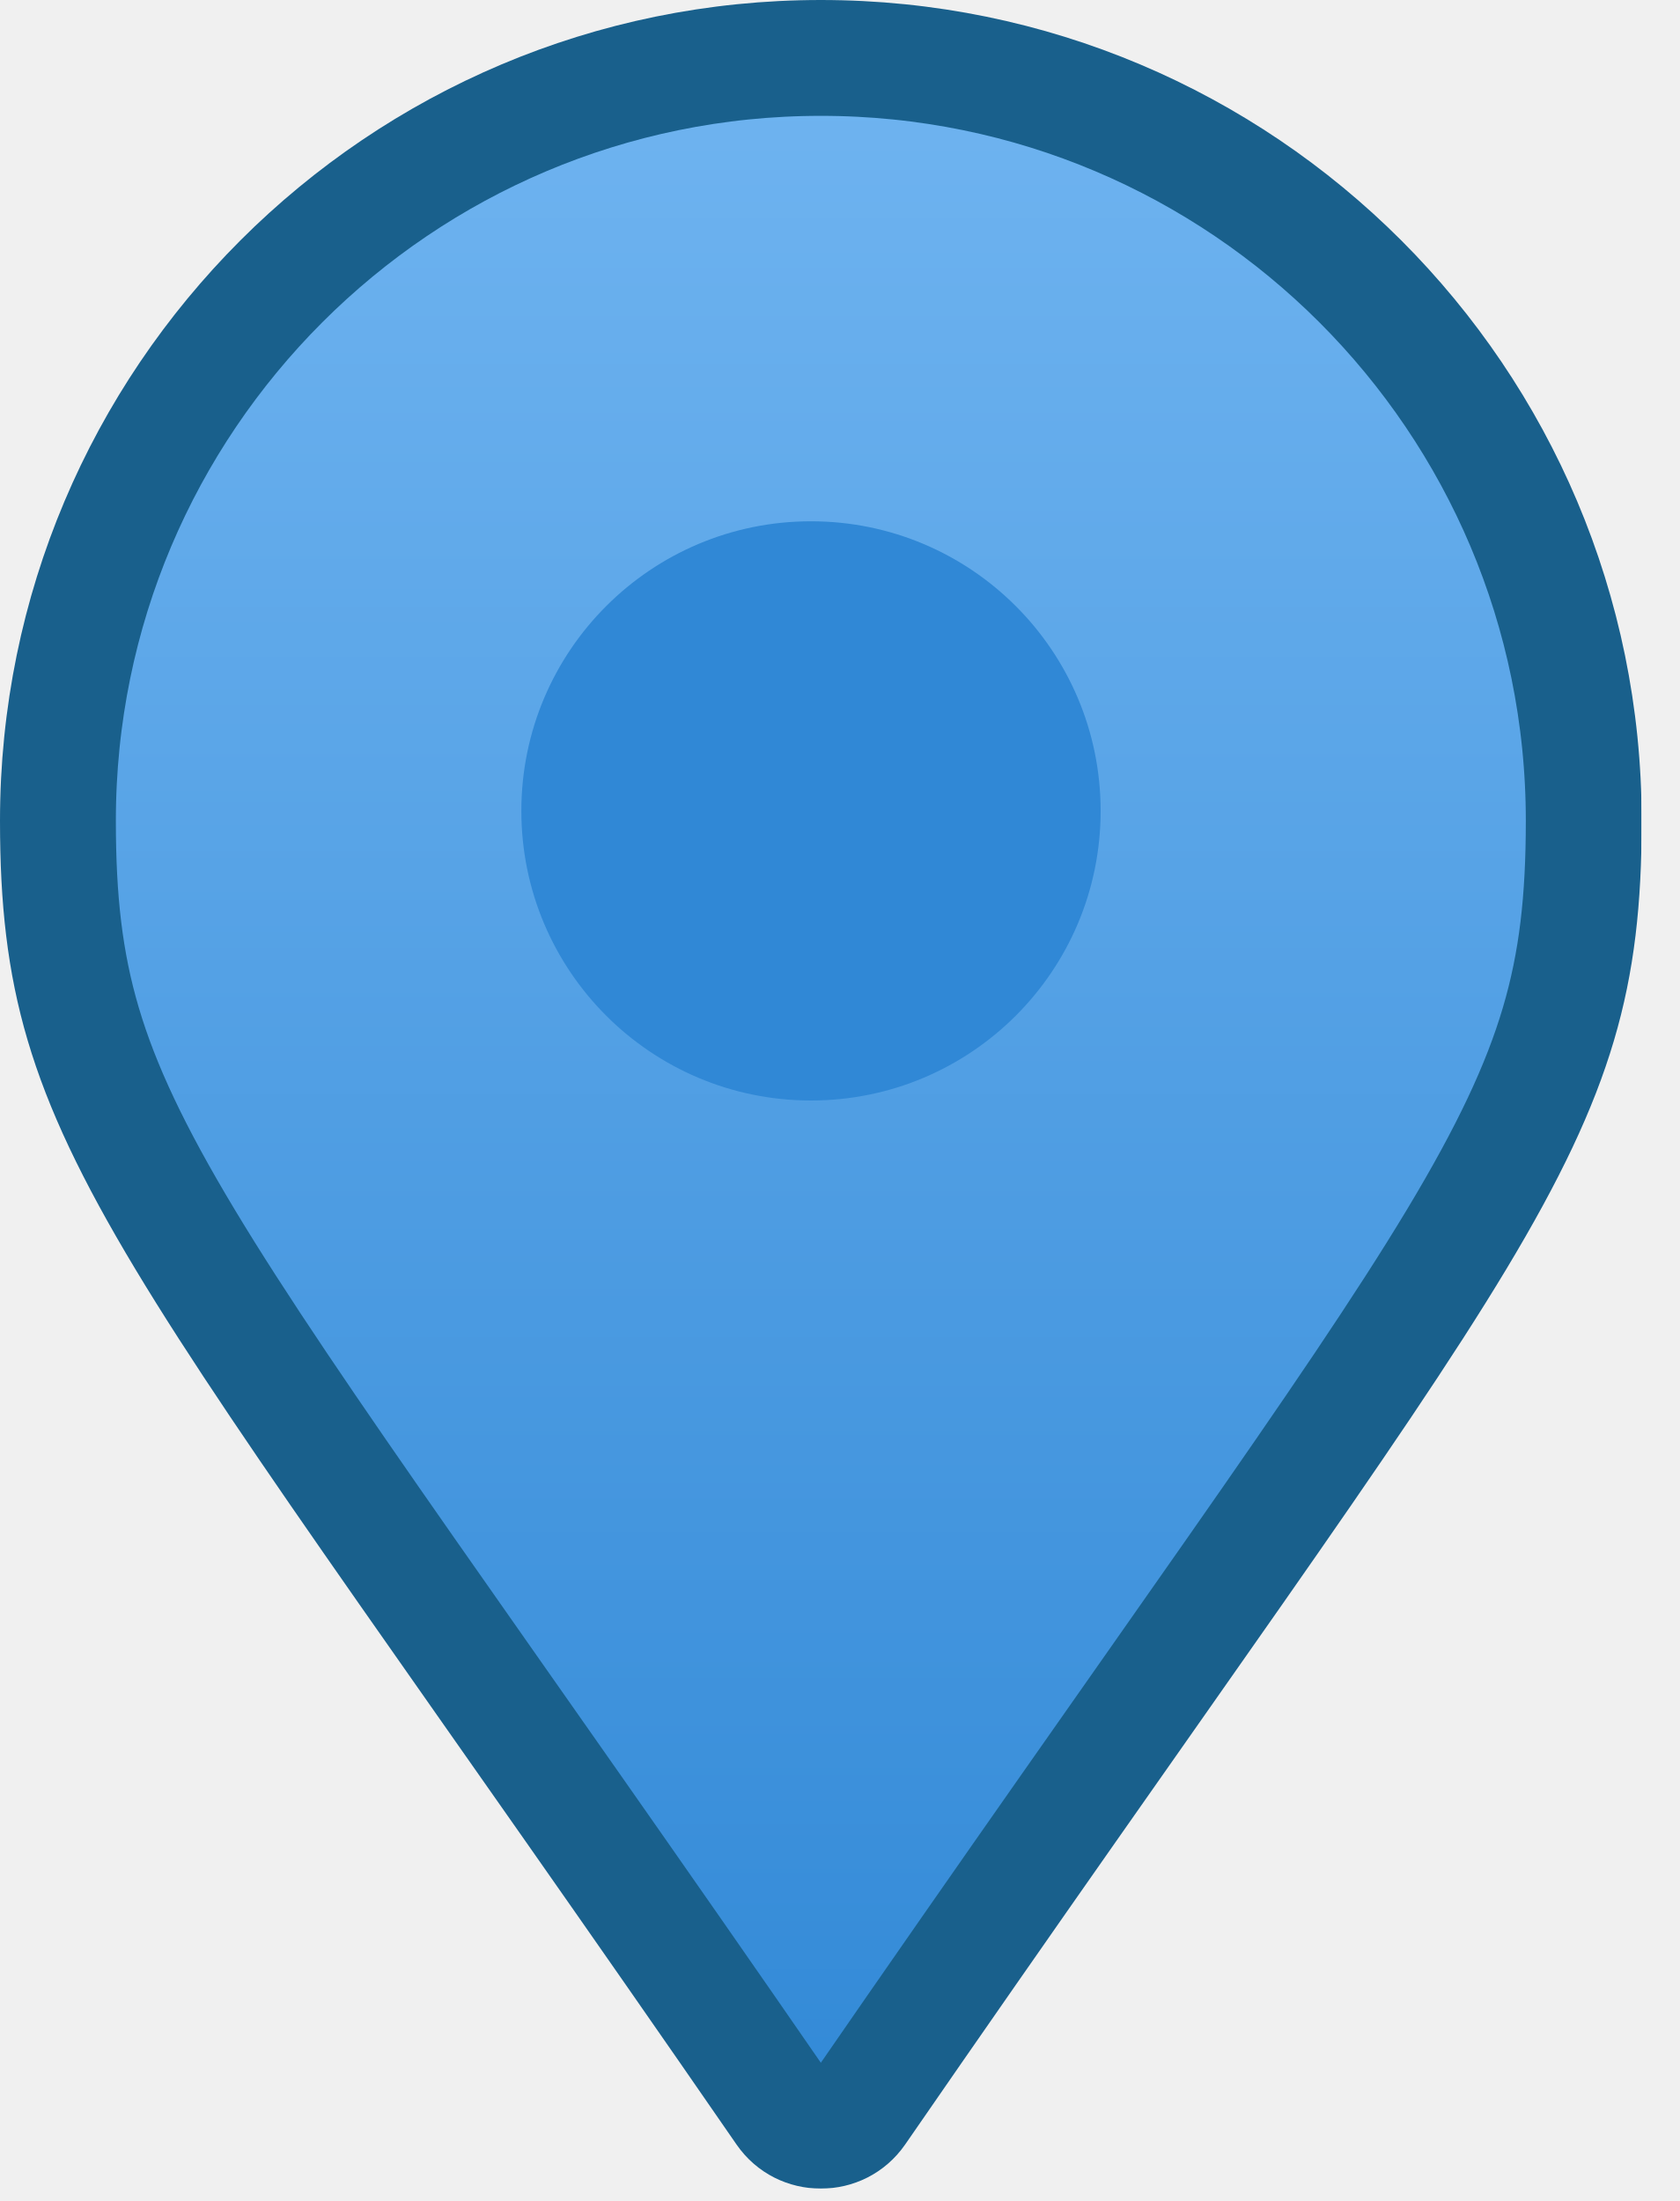
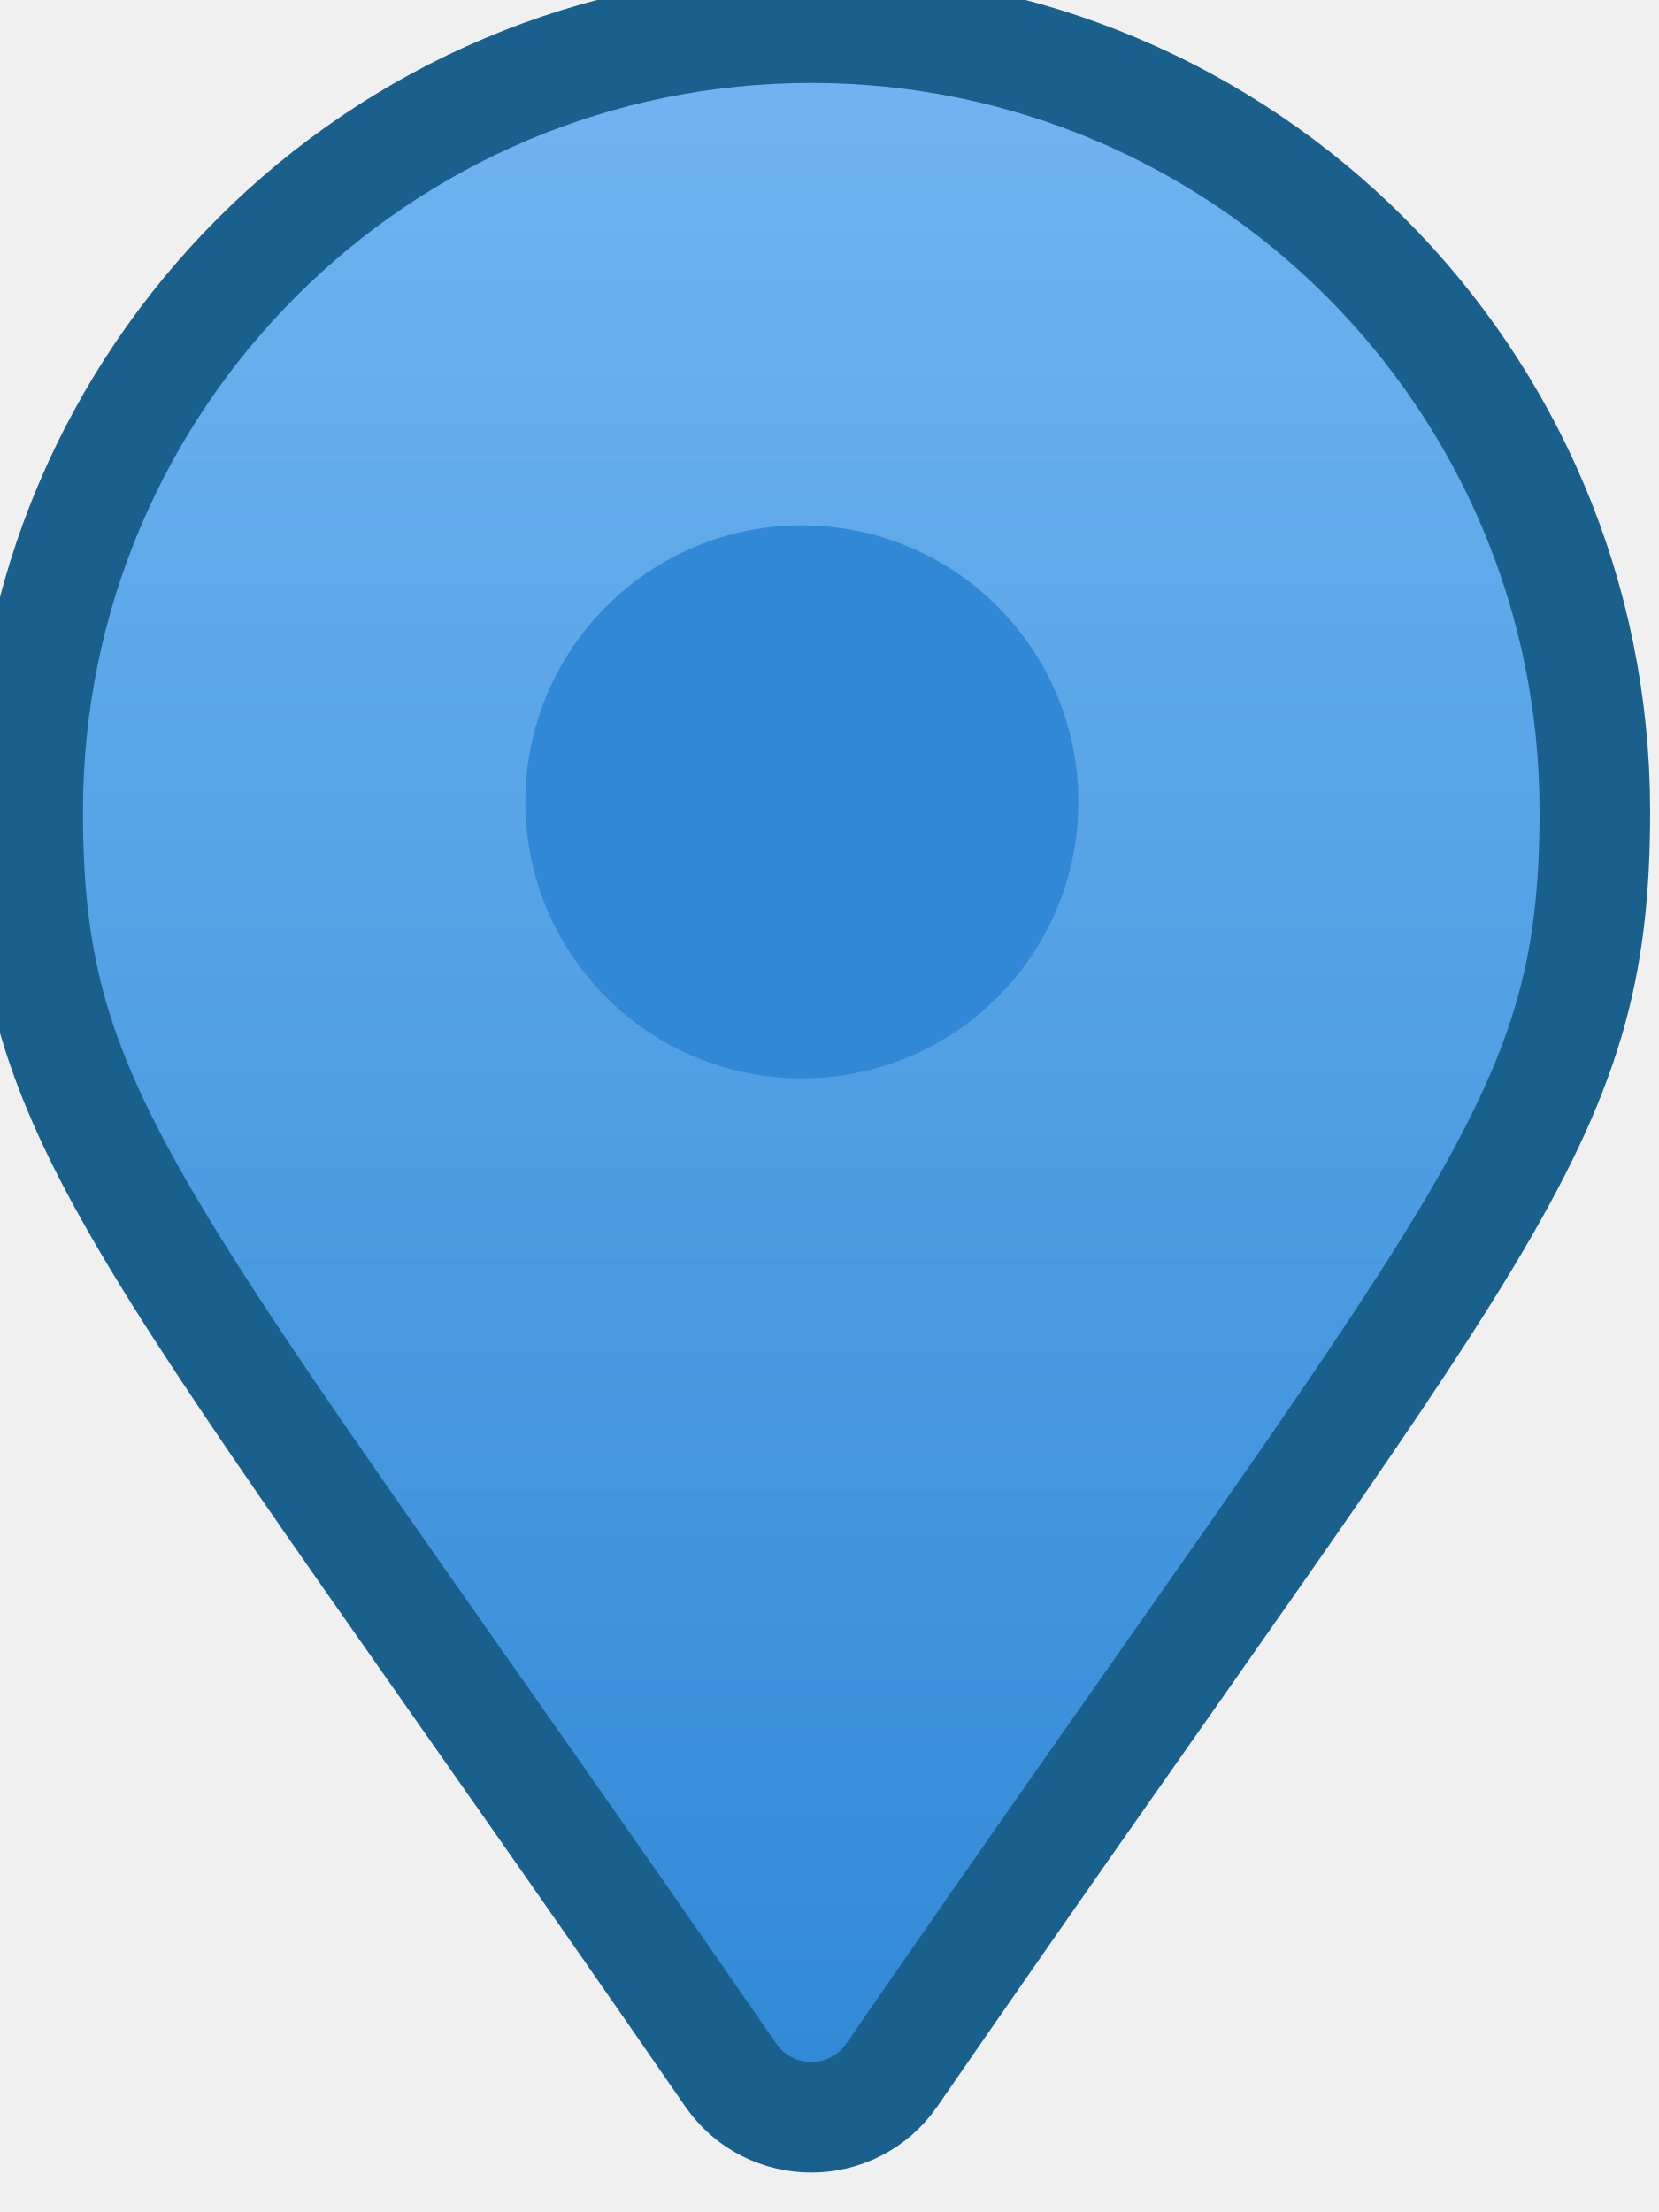
- <svg xmlns="http://www.w3.org/2000/svg" width="29" height="38" viewBox="0 0 29 38" fill="none">
+ <svg xmlns="http://www.w3.org/2000/svg" width="30" height="40" viewBox="0 0 30 40" fill="none">
  <defs>
    <linearGradient id="paint0_linear" x1="14.17" y1="0" x2="14.17" y2="37.786" gradientUnits="userSpaceOnUse">
      <stop stop-color="#71B5F1" />
      <stop offset="1" stop-color="#3088D6" />
    </linearGradient>
-     <clipPath id="clip0">
-       <rect width="28.34" height="37.786" fill="white" />
-     </clipPath>
  </defs>
-   <g clip-path="url(#clip0)">
-     <mask id="path-1-inside-1" fill="white">
-       <path d="M12.714 37.024C1.99 21.479 0 19.883 0 14.17C0 6.344 6.344 0 14.17 0C21.996 0 28.34 6.344 28.34 14.17C28.34 19.883 26.349 21.479 15.626 37.024C14.922 38.04 13.417 38.04 12.714 37.024Z" />
-     </mask>
-     <path d="M12.714 37.024C1.99 21.479 0 19.883 0 14.17C0 6.344 6.344 0 14.17 0C21.996 0 28.34 6.344 28.34 14.17C28.34 19.883 26.349 21.479 15.626 37.024C14.922 38.04 13.417 38.04 12.714 37.024Z" fill="url(#paint0_linear)" stroke="#19608C" stroke-width="4" mask="url(#path-1-inside-1)" />
+   <g transform="translate(0.5 0.5)">
+     <path d="M12.714 37.024C1.99 21.479 0 19.883 0 14.17C0 6.344 6.344 0 14.17 0C21.996 0 28.34 6.344 28.34 14.17C28.34 19.883 26.349 21.479 15.626 37.024C14.922 38.04 13.417 38.04 12.714 37.024Z" fill="url(#paint0_linear)" stroke="#19608C" stroke-width="2" />
    <circle cx="14" cy="14" r="5" fill="#3088D6" />
  </g>
</svg>
